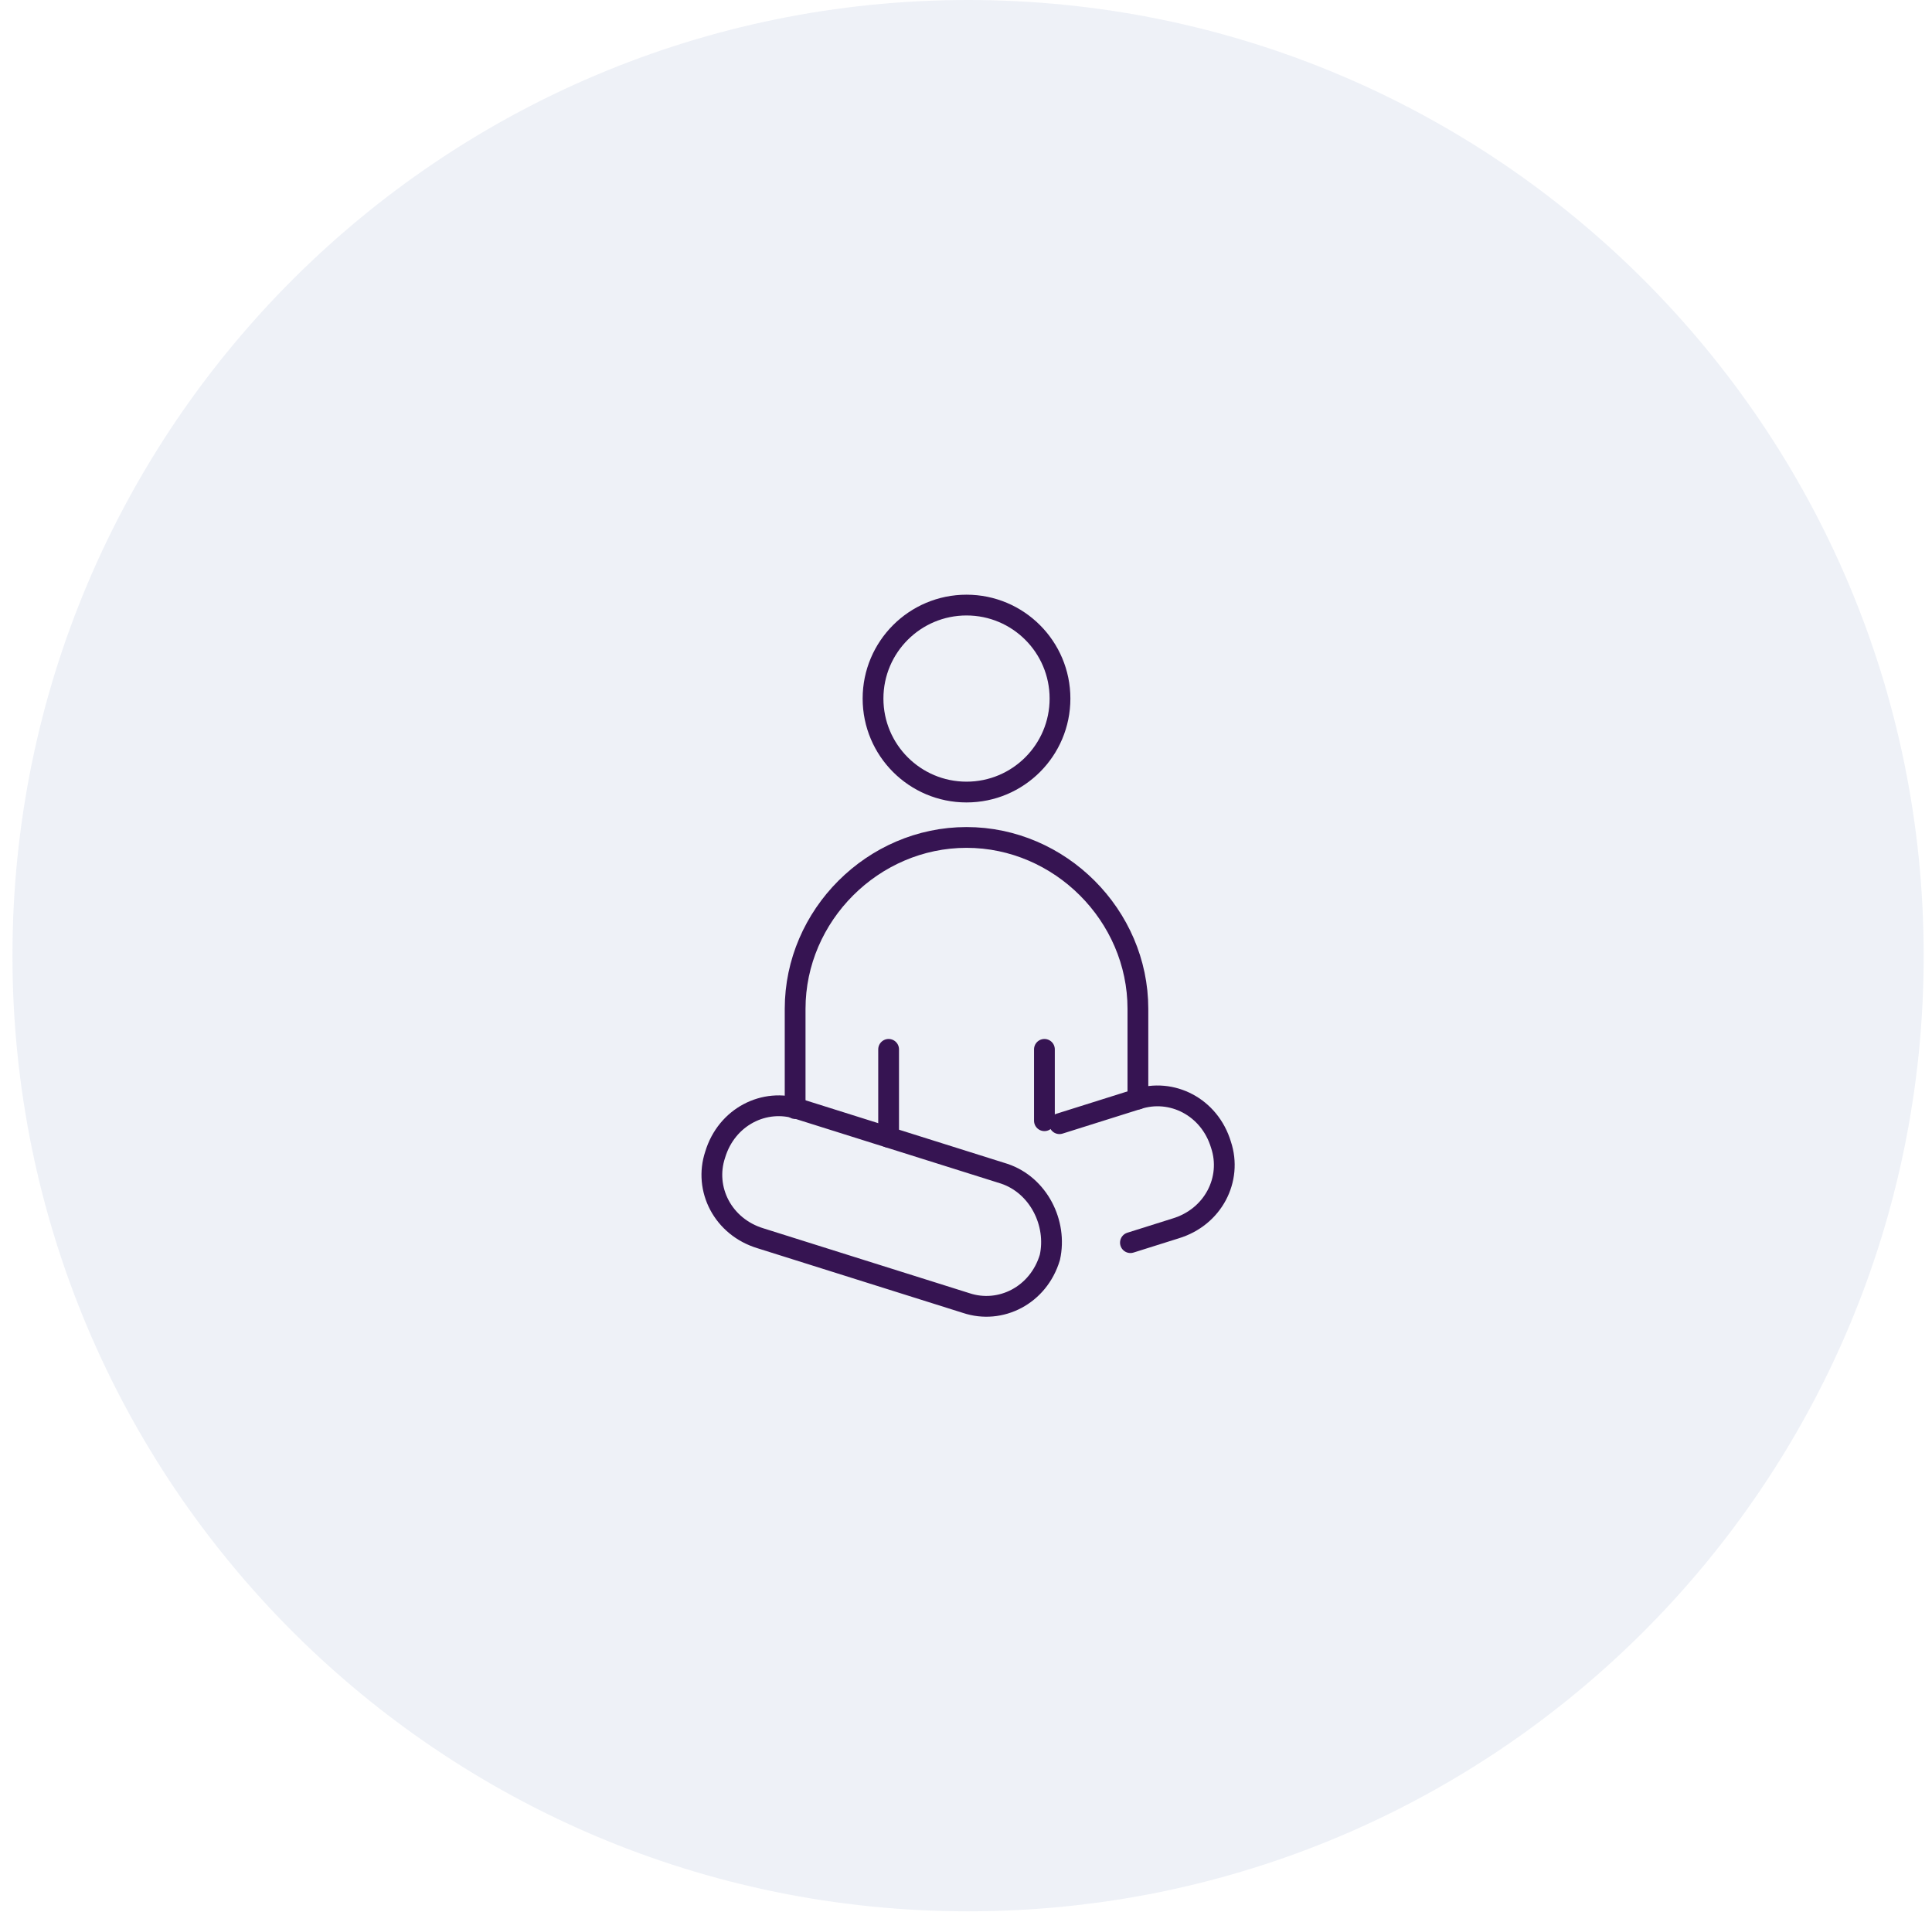
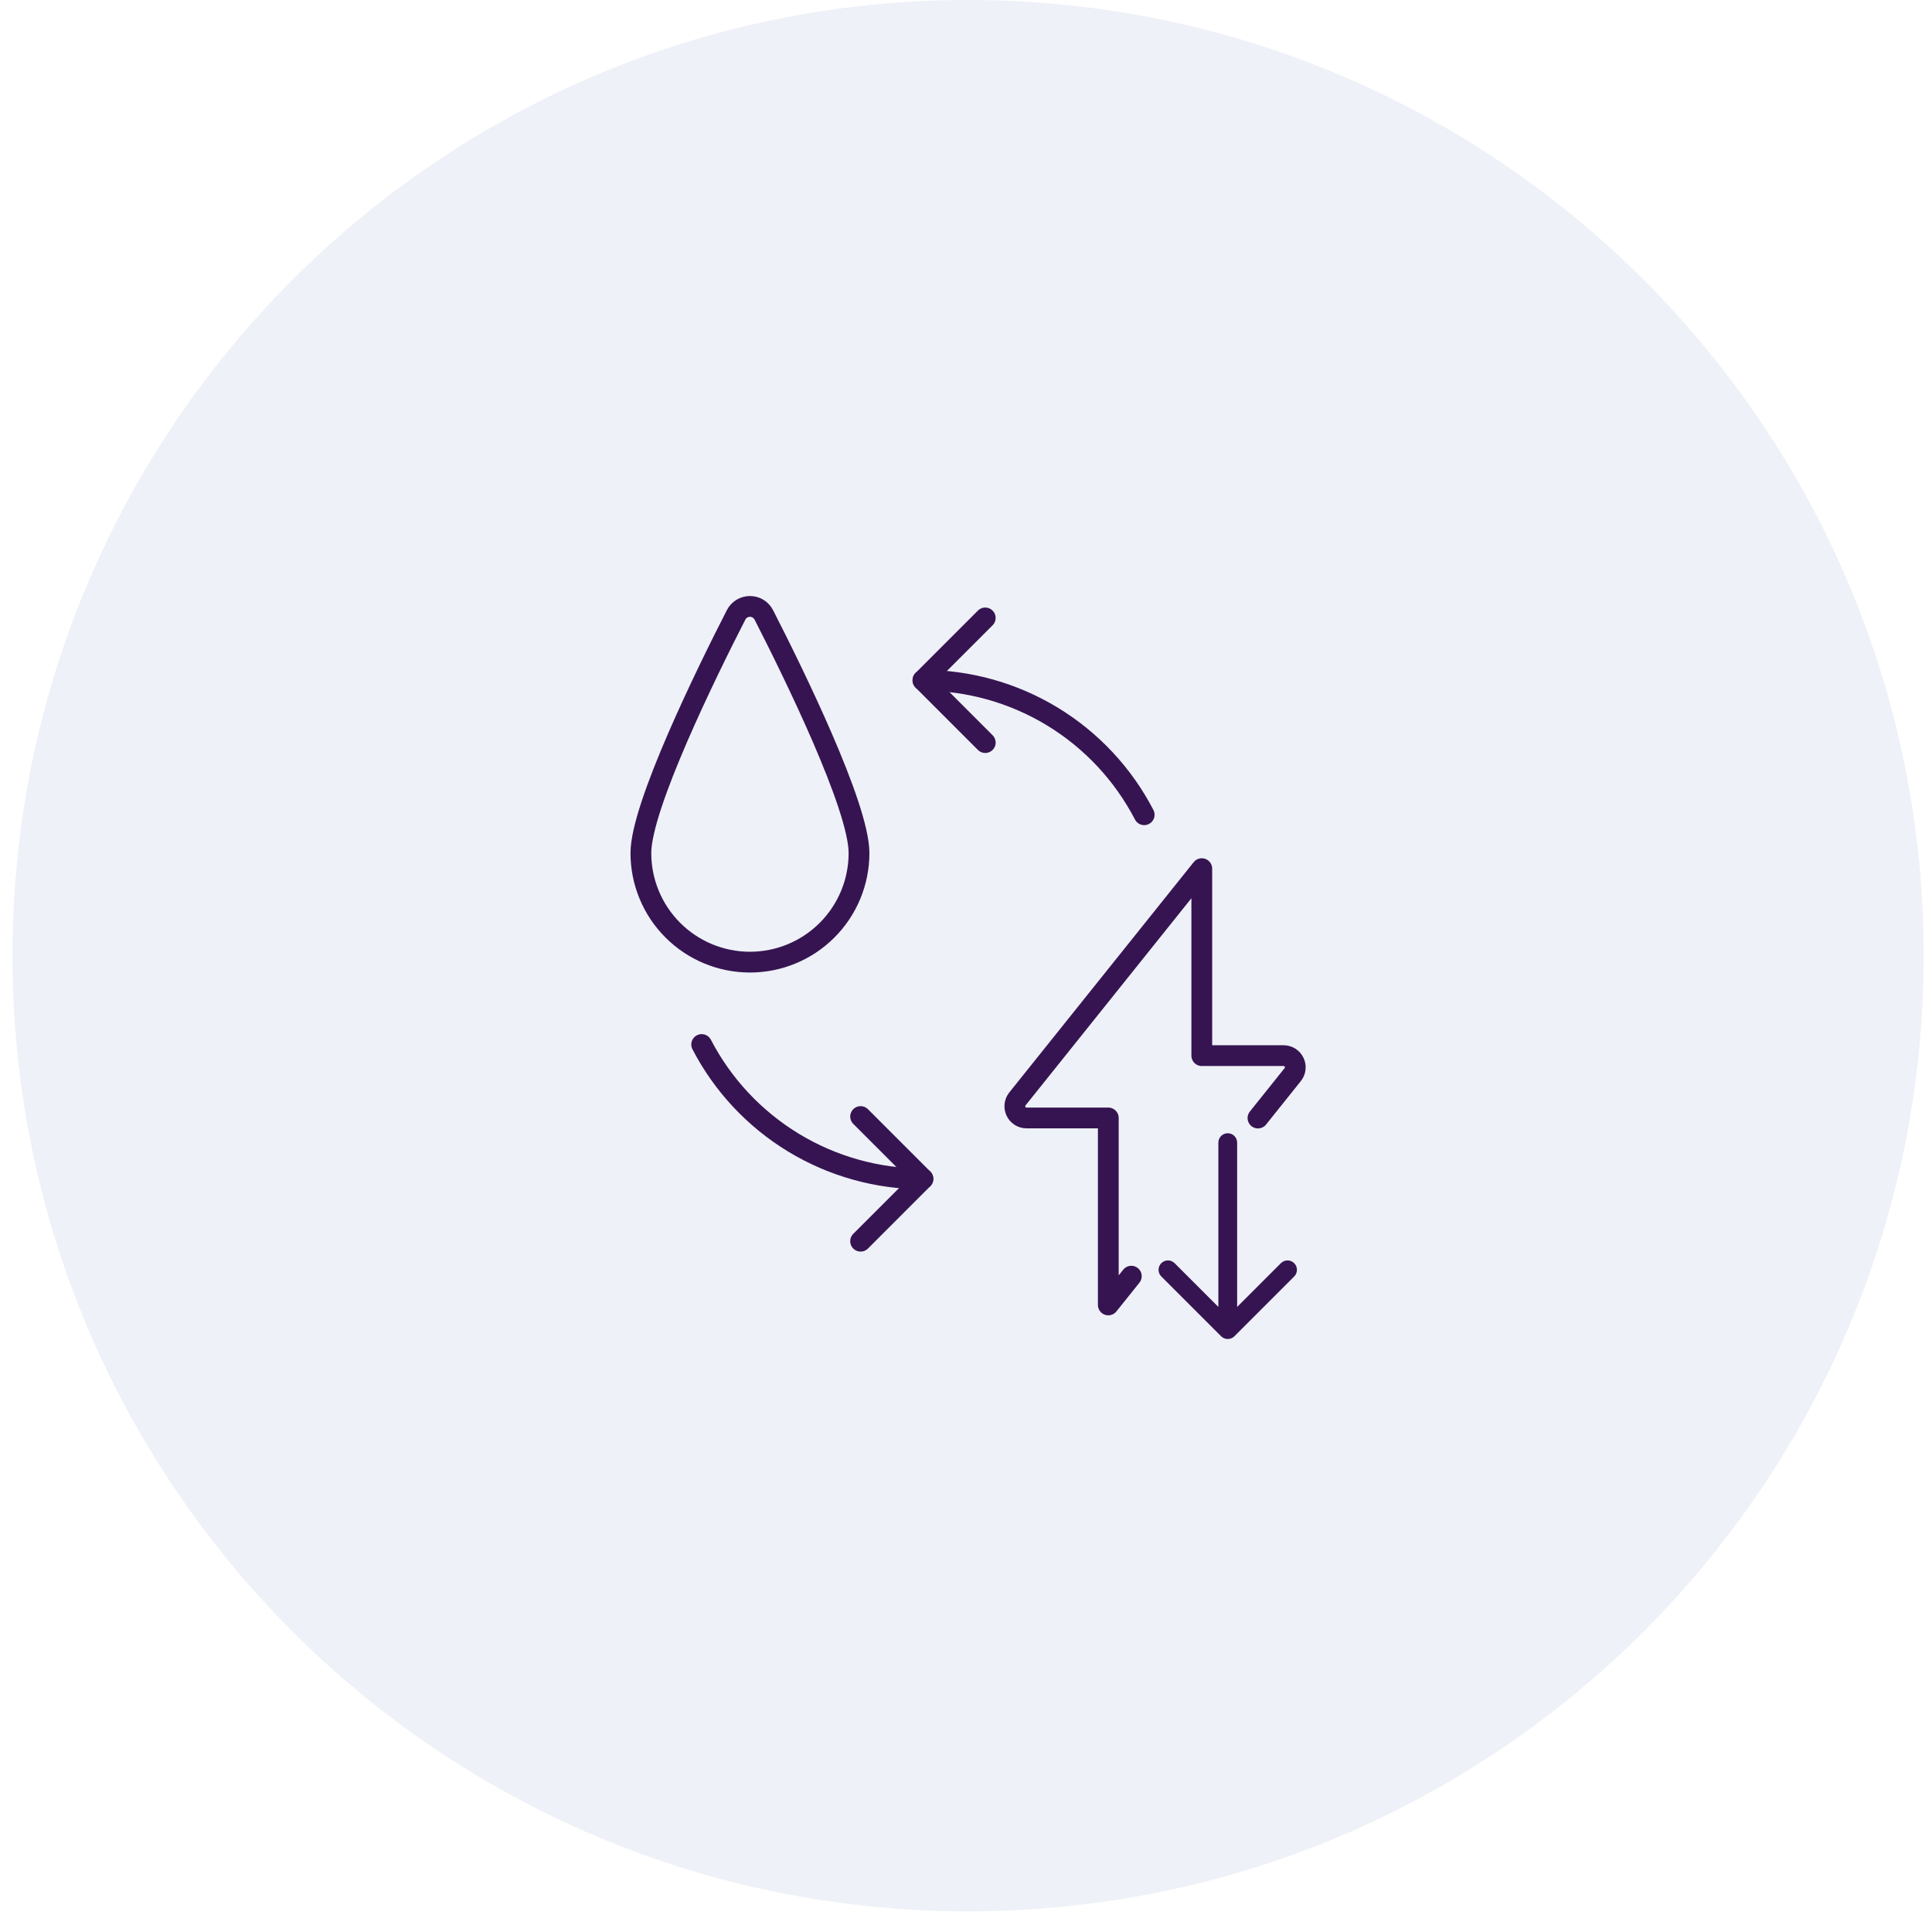
<svg xmlns="http://www.w3.org/2000/svg" width="93" height="92" viewBox="0 0 93 92" fill="none">
  <circle opacity="0.1" cx="46.6" cy="46" r="46" fill="#4F70AF" />
-   <path d="M46.525 38.125C49.011 38.125 51.025 36.11 51.025 33.625C51.025 31.14 49.011 29.125 46.525 29.125C44.04 29.125 42.025 31.14 42.025 33.625C42.025 36.11 44.04 38.125 46.525 38.125Z" stroke="#361452" stroke-miterlimit="10" stroke-linecap="round" stroke-linejoin="round" />
-   <path d="M48.34 56.496L38.453 53.384C36.806 52.835 34.975 53.75 34.425 55.581C33.876 57.229 34.792 59.06 36.622 59.609L46.509 62.721C48.157 63.271 49.988 62.355 50.537 60.524C50.903 58.877 49.988 57.046 48.34 56.496Z" stroke="#361452" stroke-miterlimit="10" stroke-linecap="round" stroke-linejoin="round" />
-   <path d="M38.275 53.36V48.56C38.275 44.06 42.025 40.31 46.525 40.31C51.025 40.31 54.775 44.06 54.775 48.56V52.903" stroke="#361452" stroke-miterlimit="10" stroke-linecap="round" stroke-linejoin="round" />
-   <path d="M42.775 50.51V54.742" stroke="#361452" stroke-miterlimit="10" stroke-linecap="round" stroke-linejoin="round" />
-   <path d="M50.275 50.51V53.945" stroke="#361452" stroke-miterlimit="10" stroke-linecap="round" stroke-linejoin="round" />
-   <path d="M54.415 59.814L56.578 59.133C58.409 58.584 59.324 56.753 58.775 55.105C58.226 53.275 56.395 52.359 54.747 52.908L50.999 54.088" stroke="#361452" stroke-miterlimit="10" stroke-linecap="round" stroke-linejoin="round" />
+   <path d="M54.458 61.428L53.35 62.812V53.812H49.412C49.305 53.812 49.2 53.781 49.11 53.723C49.02 53.665 48.948 53.583 48.903 53.485C48.858 53.388 48.842 53.28 48.856 53.174C48.87 53.068 48.914 52.968 48.983 52.886L57.85 41.812V50.812H61.787C61.895 50.812 62 50.843 62.091 50.901C62.181 50.959 62.253 51.041 62.298 51.139C62.344 51.236 62.36 51.345 62.345 51.451C62.331 51.558 62.286 51.658 62.216 51.739L61.108 53.124L60.554 53.816" stroke="#361452" stroke-linecap="round" stroke-linejoin="round" />
+   <path d="M44.426 56.744C42.229 56.744 40.074 56.141 38.196 55.001C36.318 53.861 34.789 52.227 33.776 50.277" stroke="#361452" stroke-linecap="round" stroke-linejoin="round" />
+   <path d="M44.427 32.744C46.624 32.744 48.78 33.348 50.658 34.489C52.536 35.631 54.065 37.266 55.077 39.217" stroke="#361452" stroke-linecap="round" stroke-linejoin="round" />
+   <path d="M47.427 35.744L44.427 32.744L47.427 29.744" stroke="#361452" stroke-linecap="round" stroke-linejoin="round" />
+   <path d="M41.427 53.744L44.427 56.744L41.427 59.744" stroke="#361452" stroke-linecap="round" stroke-linejoin="round" />
+   <path d="M41.35 41.062C41.35 42.454 40.797 43.79 39.812 44.774C38.828 45.759 37.492 46.312 36.1 46.312C34.708 46.312 33.372 45.759 32.388 44.774C31.403 43.79 30.85 42.454 30.85 41.062C30.85 38.812 34.018 32.362 35.433 29.598C35.495 29.475 35.591 29.372 35.709 29.299C35.827 29.227 35.962 29.189 36.1 29.189C36.238 29.189 36.373 29.227 36.491 29.299C36.609 29.372 36.705 29.475 36.768 29.598C38.182 32.362 41.35 38.809 41.35 41.062Z" stroke="#361452" stroke-linecap="round" stroke-linejoin="round" />
+   <path d="M59.552 55C59.552 54.75 59.35 54.548 59.1 54.548C58.85 54.548 58.648 54.75 58.648 55L59.1 55L59.552 55ZM58.78 64.32C58.957 64.496 59.243 64.496 59.42 64.32L62.298 61.442C62.475 61.265 62.475 60.979 62.298 60.802C62.121 60.625 61.835 60.625 61.658 60.802L59.1 63.36L56.542 60.802C56.365 60.625 56.079 60.625 55.902 60.802C55.725 60.979 55.725 61.265 55.902 61.442L58.78 64.32ZM59.1 55L58.648 55L58.648 64L59.1 64L59.552 64L59.552 55L59.1 55Z" fill="#361452" />
</svg>
